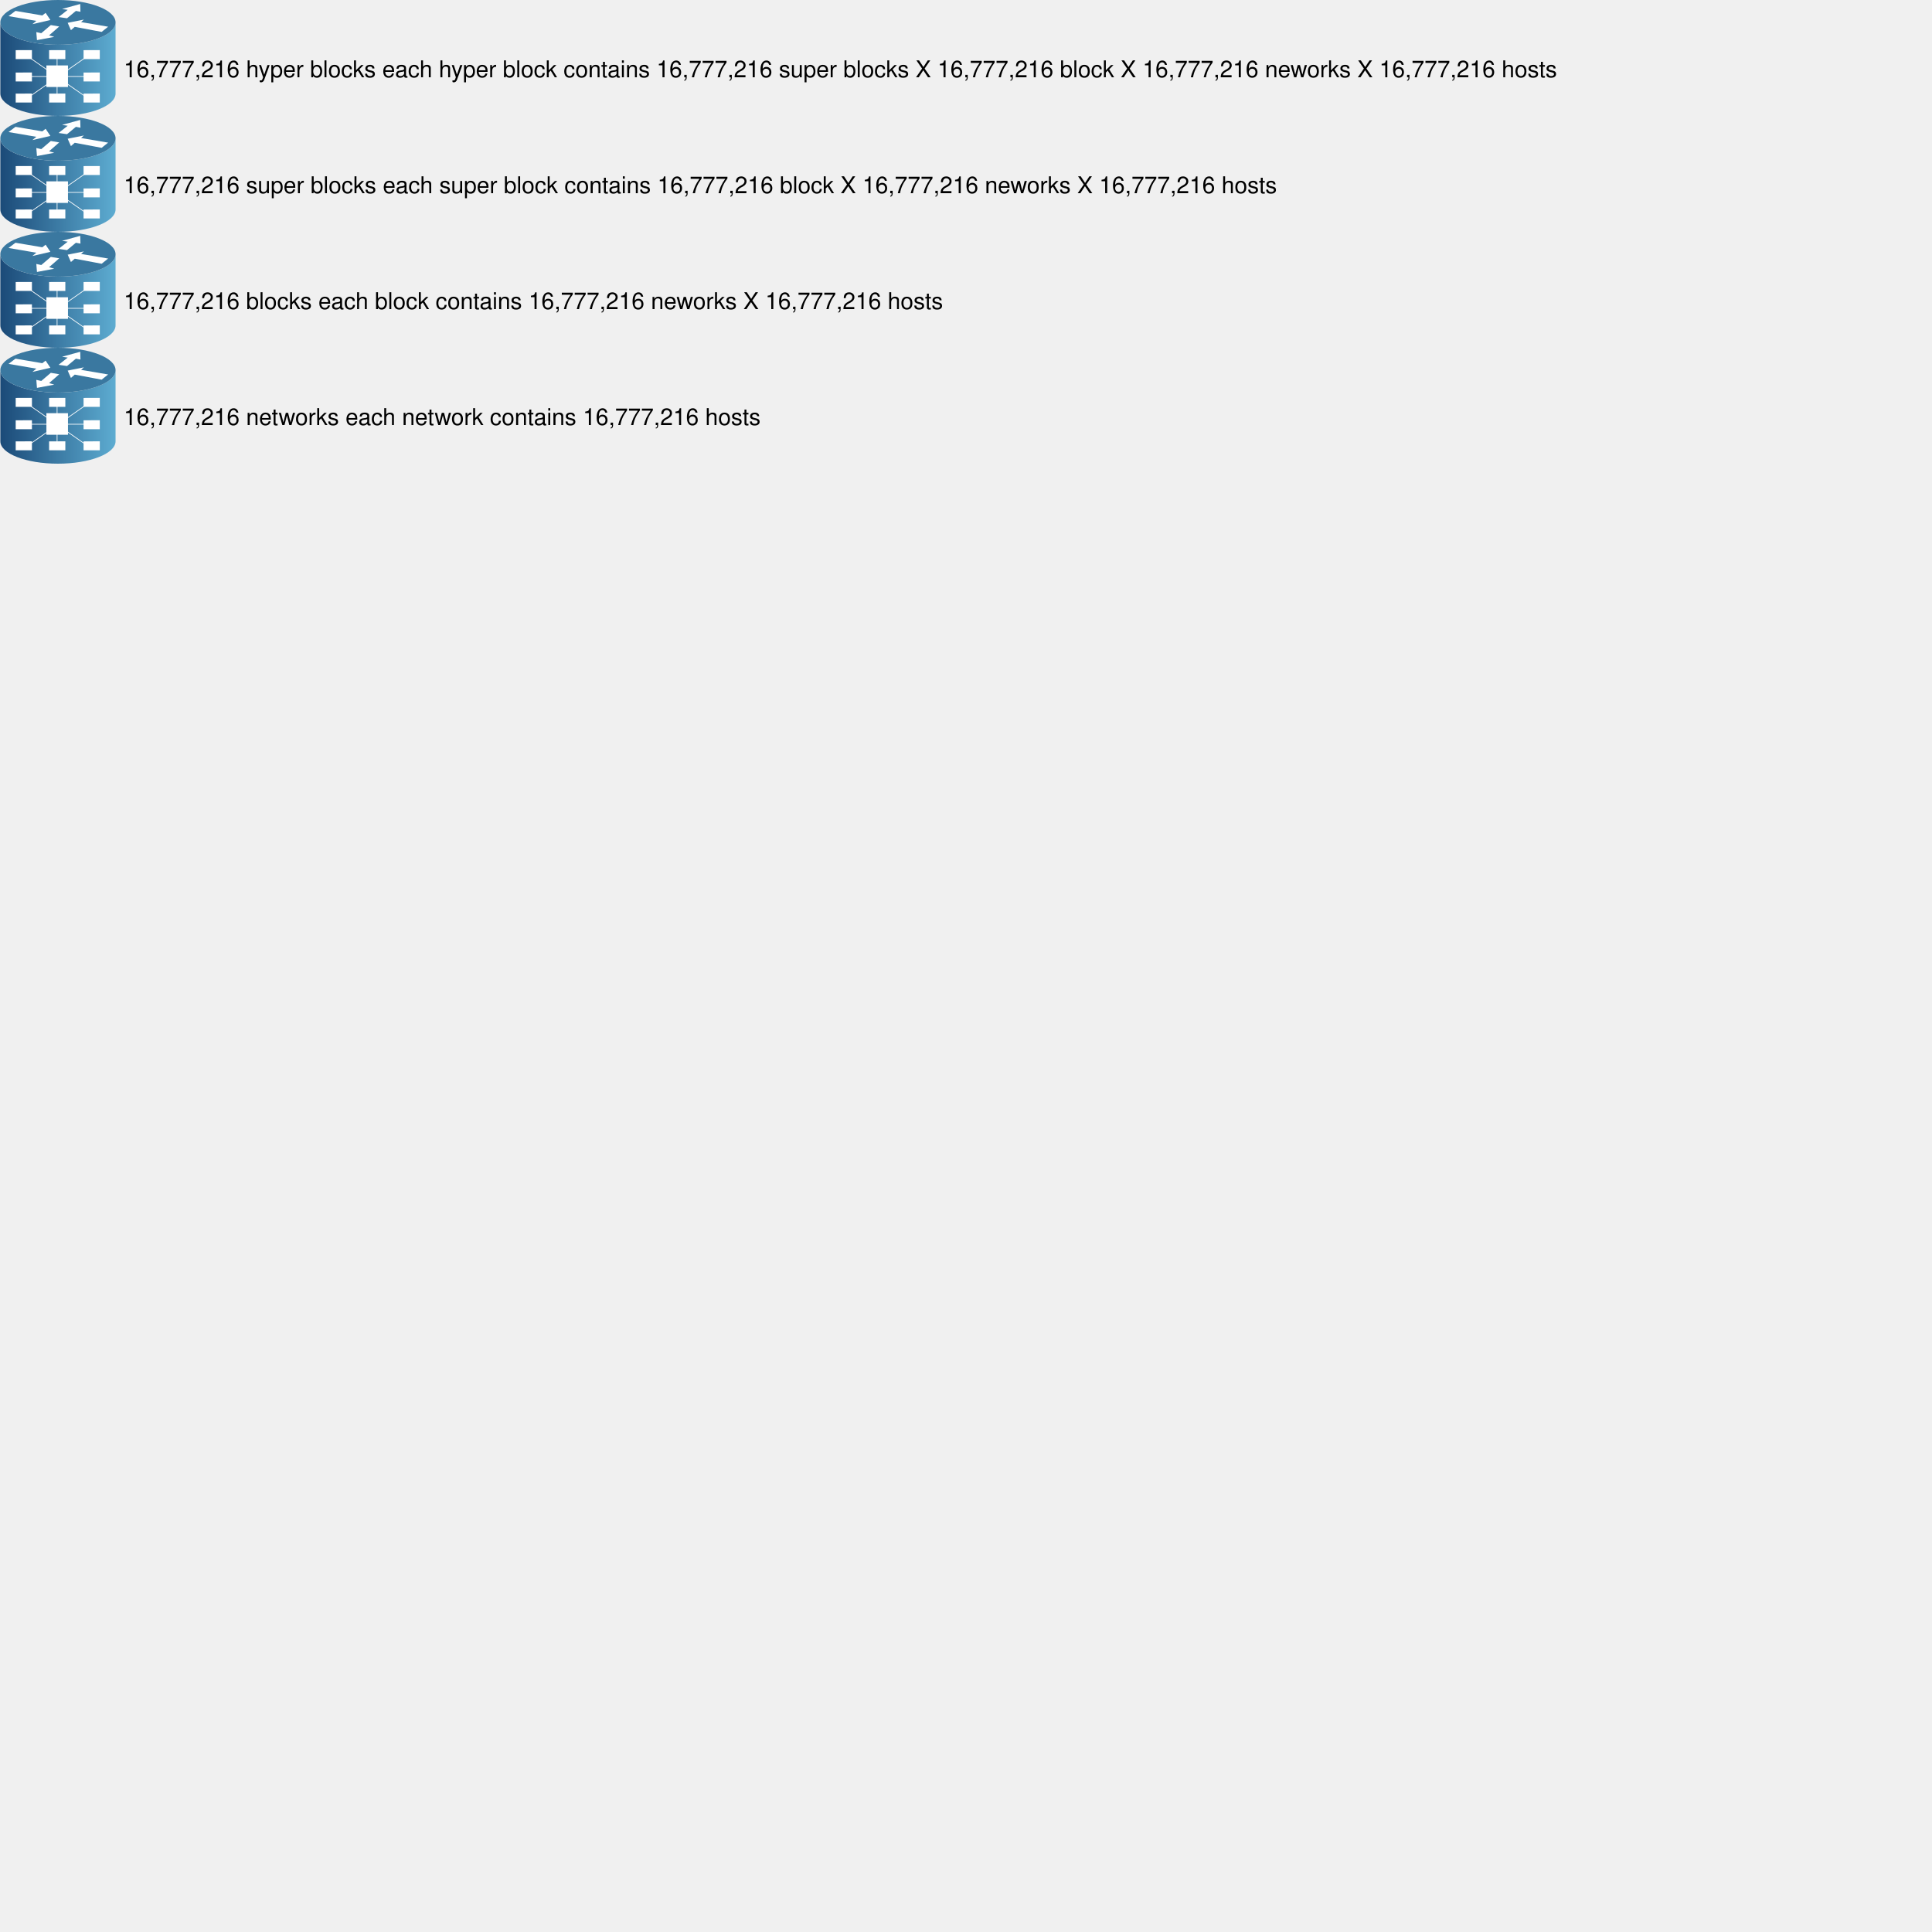
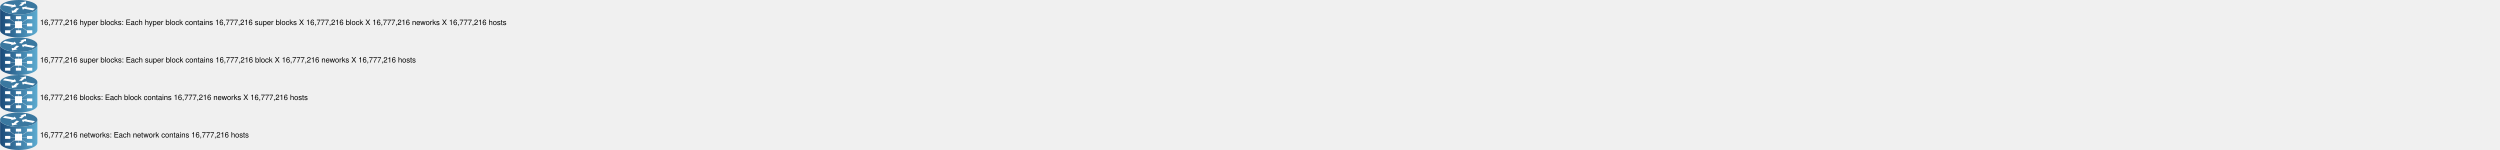
- <svg xmlns="http://www.w3.org/2000/svg" viewBox="0 0 250 250">
+ <svg xmlns="http://www.w3.org/2000/svg" width="4000" height="240" viewBox="0 0 1000 60">
  <g>
-     <text x="16" y="55" style="color:black;fill:black;font-size:3px;font-family: Helvetica, Verdana, sans-serif;">16,777,216  networks each network contains 16,777,216 hosts</text>
+     <text x="16" y="55" style="color:black;fill:black;font-size:3px;font-family: Helvetica, Verdana, sans-serif;">16,777,216  networks: Each network contains 16,777,216 hosts</text>
  </g>
  <svg version="1.1" x="0" y="45" width="15" height="15" viewBox="0 0 167 168" enable-background="new 0 0 167 168" xml:space="preserve">
    <defs>
</defs>
    <linearGradient id="_x31_9_2_" gradientUnits="userSpaceOnUse" x1="0" y1="100.233" x2="166.98" y2="100.233">
      <stop offset="0" style="stop-color:#1B4A78" />
      <stop offset="1" style="stop-color:#5DACD1" />
    </linearGradient>
    <path id="_x31_9_1_" fill="url(#_x31_9_2_)" d="M166.98,32.467c0,17.937-37.387,32.467-83.49,32.467  C37.379,64.934,0,50.403,0,32.467v103.066C0,153.469,37.379,168,83.49,168c46.103,0,83.49-14.531,83.49-32.467V32.467z" />
    <path id="_x31_8_1_" fill="#3A78A0" d="M83.49,64.934c46.103,0,83.49-14.53,83.49-32.467C166.98,14.531,129.593,0,83.49,0  C37.379,0,0,14.531,0,32.467C0,50.403,37.379,64.934,83.49,64.934z" />
    <polygon id="_x31_7_1_" fill="#FFFFFF" points="65.608,18.645 72.505,28.991 46.435,35.02 52.131,30.268 11.845,23.388   21.952,15.808 60.824,22.395 " />
    <polygon id="_x31_6_1_" fill="#FFFFFF" points="102.286,43.727 97.578,33.069 121.09,28.37 117.02,32.023 156.208,38.717   146.801,46.236 107.844,38.921 " />
    <polygon id="_x31_5_1_" fill="#FFFFFF" points="89.43,13.006 115.762,5.798 116.081,17.075 109.494,15.825 96.638,26.482   84.376,24.7 97.64,14.265 " />
    <polygon id="_x31_4_1_" fill="#FFFFFF" points="78.144,53.444 53.067,58.143 52.127,46.546 59.339,48.115 73.139,36.332   85.356,38.397 70.626,51.254 " />
    <rect id="_x31_3_1_" x="66.76" y="94.82" fill="#FFFFFF" width="31.252" height="31.261" />
    <polygon id="_x31_2_1_" fill="#FFFFFF" points="45.784,72.665 45.792,85.636 22.263,85.653 22.253,72.691 " />
    <polygon id="_x31_1_1_" fill="#FFFFFF" points="45.784,105.078 45.792,118.049 22.263,118.066 22.253,105.104 " />
    <polygon id="_x31_0_1_" fill="#FFFFFF" points="45.784,135.622 45.792,148.593 22.263,148.602 22.253,135.648 " />
    <polygon id="_x39__1_" fill="#FFFFFF" points="94.2,135.622 94.209,148.593 70.679,148.602 70.67,135.648 " />
    <polygon id="_x38__1_" fill="#FFFFFF" points="144.133,72.665 144.142,85.636 120.611,85.653 120.602,72.691 " />
    <polygon id="_x37__1_" fill="#FFFFFF" points="94.2,72.665 94.209,85.636 70.679,85.653 70.67,72.691 " />
    <polygon id="_x36__1_" fill="#FFFFFF" points="144.133,105.078 144.142,118.049 120.611,118.066 120.602,105.104 " />
    <polygon id="_x35__1_" fill="#FFFFFF" points="144.133,135.622 144.142,148.593 120.611,148.602 120.602,135.648 " />
    <rect id="_x34__1_" x="34.582" y="110.341" fill="#FFFFFF" width="97.592" height="1" />
    <rect id="_x33__1_" x="81.745" y="81.336" fill="#FFFFFF" width="1" height="61.281" />
    <rect id="_x32__1_" x="83.161" y="56.112" transform="matrix(0.5722 0.8201 -0.8201 0.5722 126.9337 -21.0696)" fill="#FFFFFF" width="1" height="110.026" />
    <rect id="_x31__1_" x="26.946" y="110.625" transform="matrix(0.8199 0.5724 -0.5724 0.8199 78.3695 -26.9081)" fill="#FFFFFF" width="110.026" height="1" />
  </svg>
  <g>
-     <text x="16" y="40" style="color:black;fill:black;font-size:3px;font-family: Helvetica, Verdana, sans-serif;">16,777,216  blocks each  block contains 16,777,216 neworks X 16,777,216 hosts</text>
+     <text x="16" y="40" style="color:black;fill:black;font-size:3px;font-family: Helvetica, Verdana, sans-serif;">16,777,216  blocks: Each  block contains 16,777,216 neworks X 16,777,216 hosts</text>
  </g>
  <svg version="1.1" x="0" y="30" width="15" height="15" viewBox="0 0 167 168" enable-background="new 0 0 167 168" xml:space="preserve">
    <defs>
</defs>
    <linearGradient id="_x31_9_2_" gradientUnits="userSpaceOnUse" x1="0" y1="100.233" x2="166.98" y2="100.233">
      <stop offset="0" style="stop-color:#1B4A78" />
      <stop offset="1" style="stop-color:#5DACD1" />
    </linearGradient>
    <path id="_x31_9_1_" fill="url(#_x31_9_2_)" d="M166.98,32.467c0,17.937-37.387,32.467-83.49,32.467  C37.379,64.934,0,50.403,0,32.467v103.066C0,153.469,37.379,168,83.49,168c46.103,0,83.49-14.531,83.49-32.467V32.467z" />
    <path id="_x31_8_1_" fill="#3A78A0" d="M83.49,64.934c46.103,0,83.49-14.53,83.49-32.467C166.98,14.531,129.593,0,83.49,0  C37.379,0,0,14.531,0,32.467C0,50.403,37.379,64.934,83.49,64.934z" />
    <polygon id="_x31_7_1_" fill="#FFFFFF" points="65.608,18.645 72.505,28.991 46.435,35.02 52.131,30.268 11.845,23.388   21.952,15.808 60.824,22.395 " />
    <polygon id="_x31_6_1_" fill="#FFFFFF" points="102.286,43.727 97.578,33.069 121.09,28.37 117.02,32.023 156.208,38.717   146.801,46.236 107.844,38.921 " />
    <polygon id="_x31_5_1_" fill="#FFFFFF" points="89.43,13.006 115.762,5.798 116.081,17.075 109.494,15.825 96.638,26.482   84.376,24.7 97.64,14.265 " />
    <polygon id="_x31_4_1_" fill="#FFFFFF" points="78.144,53.444 53.067,58.143 52.127,46.546 59.339,48.115 73.139,36.332   85.356,38.397 70.626,51.254 " />
    <rect id="_x31_3_1_" x="66.76" y="94.82" fill="#FFFFFF" width="31.252" height="31.261" />
    <polygon id="_x31_2_1_" fill="#FFFFFF" points="45.784,72.665 45.792,85.636 22.263,85.653 22.253,72.691 " />
    <polygon id="_x31_1_1_" fill="#FFFFFF" points="45.784,105.078 45.792,118.049 22.263,118.066 22.253,105.104 " />
    <polygon id="_x31_0_1_" fill="#FFFFFF" points="45.784,135.622 45.792,148.593 22.263,148.602 22.253,135.648 " />
    <polygon id="_x39__1_" fill="#FFFFFF" points="94.2,135.622 94.209,148.593 70.679,148.602 70.67,135.648 " />
    <polygon id="_x38__1_" fill="#FFFFFF" points="144.133,72.665 144.142,85.636 120.611,85.653 120.602,72.691 " />
    <polygon id="_x37__1_" fill="#FFFFFF" points="94.2,72.665 94.209,85.636 70.679,85.653 70.67,72.691 " />
    <polygon id="_x36__1_" fill="#FFFFFF" points="144.133,105.078 144.142,118.049 120.611,118.066 120.602,105.104 " />
    <polygon id="_x35__1_" fill="#FFFFFF" points="144.133,135.622 144.142,148.593 120.611,148.602 120.602,135.648 " />
    <rect id="_x34__1_" x="34.582" y="110.341" fill="#FFFFFF" width="97.592" height="1" />
    <rect id="_x33__1_" x="81.745" y="81.336" fill="#FFFFFF" width="1" height="61.281" />
    <rect id="_x32__1_" x="83.161" y="56.112" transform="matrix(0.5722 0.8201 -0.8201 0.5722 126.9337 -21.0696)" fill="#FFFFFF" width="1" height="110.026" />
    <rect id="_x31__1_" x="26.946" y="110.625" transform="matrix(0.8199 0.5724 -0.5724 0.8199 78.3695 -26.9081)" fill="#FFFFFF" width="110.026" height="1" />
  </svg>
  <g>
-     <text x="16" y="25" style="color:black;fill:black;font-size:3px;font-family: Helvetica, Verdana, sans-serif;">16,777,216 super blocks each super block contains 16,777,216 block X 16,777,216 neworks X  16,777,216 hosts</text>
+     <text x="16" y="25" style="color:black;fill:black;font-size:3px;font-family: Helvetica, Verdana, sans-serif;">16,777,216 super blocks: Each super block contains 16,777,216 block X 16,777,216 neworks X  16,777,216 hosts</text>
  </g>
  <svg version="1.1" x="0" y="15" width="15" height="15" viewBox="0 0 167 168" enable-background="new 0 0 167 168" xml:space="preserve">
    <defs>
</defs>
    <linearGradient id="_x31_9_2_" gradientUnits="userSpaceOnUse" x1="0" y1="100.233" x2="166.98" y2="100.233">
      <stop offset="0" style="stop-color:#1B4A78" />
      <stop offset="1" style="stop-color:#5DACD1" />
    </linearGradient>
    <path id="_x31_9_1_" fill="url(#_x31_9_2_)" d="M166.98,32.467c0,17.937-37.387,32.467-83.49,32.467  C37.379,64.934,0,50.403,0,32.467v103.066C0,153.469,37.379,168,83.49,168c46.103,0,83.49-14.531,83.49-32.467V32.467z" />
    <path id="_x31_8_1_" fill="#3A78A0" d="M83.49,64.934c46.103,0,83.49-14.53,83.49-32.467C166.98,14.531,129.593,0,83.49,0  C37.379,0,0,14.531,0,32.467C0,50.403,37.379,64.934,83.49,64.934z" />
    <polygon id="_x31_7_1_" fill="#FFFFFF" points="65.608,18.645 72.505,28.991 46.435,35.02 52.131,30.268 11.845,23.388   21.952,15.808 60.824,22.395 " />
    <polygon id="_x31_6_1_" fill="#FFFFFF" points="102.286,43.727 97.578,33.069 121.09,28.37 117.02,32.023 156.208,38.717   146.801,46.236 107.844,38.921 " />
    <polygon id="_x31_5_1_" fill="#FFFFFF" points="89.43,13.006 115.762,5.798 116.081,17.075 109.494,15.825 96.638,26.482   84.376,24.7 97.64,14.265 " />
    <polygon id="_x31_4_1_" fill="#FFFFFF" points="78.144,53.444 53.067,58.143 52.127,46.546 59.339,48.115 73.139,36.332   85.356,38.397 70.626,51.254 " />
    <rect id="_x31_3_1_" x="66.76" y="94.82" fill="#FFFFFF" width="31.252" height="31.261" />
    <polygon id="_x31_2_1_" fill="#FFFFFF" points="45.784,72.665 45.792,85.636 22.263,85.653 22.253,72.691 " />
    <polygon id="_x31_1_1_" fill="#FFFFFF" points="45.784,105.078 45.792,118.049 22.263,118.066 22.253,105.104 " />
    <polygon id="_x31_0_1_" fill="#FFFFFF" points="45.784,135.622 45.792,148.593 22.263,148.602 22.253,135.648 " />
    <polygon id="_x39__1_" fill="#FFFFFF" points="94.2,135.622 94.209,148.593 70.679,148.602 70.67,135.648 " />
    <polygon id="_x38__1_" fill="#FFFFFF" points="144.133,72.665 144.142,85.636 120.611,85.653 120.602,72.691 " />
    <polygon id="_x37__1_" fill="#FFFFFF" points="94.2,72.665 94.209,85.636 70.679,85.653 70.67,72.691 " />
    <polygon id="_x36__1_" fill="#FFFFFF" points="144.133,105.078 144.142,118.049 120.611,118.066 120.602,105.104 " />
    <polygon id="_x35__1_" fill="#FFFFFF" points="144.133,135.622 144.142,148.593 120.611,148.602 120.602,135.648 " />
    <rect id="_x34__1_" x="34.582" y="110.341" fill="#FFFFFF" width="97.592" height="1" />
    <rect id="_x33__1_" x="81.745" y="81.336" fill="#FFFFFF" width="1" height="61.281" />
    <rect id="_x32__1_" x="83.161" y="56.112" transform="matrix(0.5722 0.8201 -0.8201 0.5722 126.9337 -21.0696)" fill="#FFFFFF" width="1" height="110.026" />
    <rect id="_x31__1_" x="26.946" y="110.625" transform="matrix(0.8199 0.5724 -0.5724 0.8199 78.3695 -26.9081)" fill="#FFFFFF" width="110.026" height="1" />
  </svg>
  <g>
-     <text x="16" y="10" style="color:back;fill:black;font-size:3px;font-family: Helvetica, Verdana, sans-serif;">16,777,216 hyper blocks each hyper block contains 16,777,216 super blocks X 16,777,216 block X 16,777,216 neworks X 16,777,216 hosts</text>
+     <text x="16" y="10" style="color:back;fill:black;font-size:3px;font-family: Helvetica, Verdana, sans-serif;">16,777,216 hyper blocks: Each hyper block contains 16,777,216 super blocks X 16,777,216 block X 16,777,216 neworks X 16,777,216 hosts</text>
  </g>
  <svg version="1.1" x="0" y="0" width="15" height="15" viewBox="0 0 167 168" enable-background="new 0 0 167 168" xml:space="preserve">
    <defs>
</defs>
    <linearGradient id="_x31_9_2_" gradientUnits="userSpaceOnUse" x1="0" y1="100.233" x2="166.98" y2="100.233">
      <stop offset="0" style="stop-color:#1B4A78" />
      <stop offset="1" style="stop-color:#5DACD1" />
    </linearGradient>
    <path id="_x31_9_1_" fill="url(#_x31_9_2_)" d="M166.98,32.467c0,17.937-37.387,32.467-83.49,32.467  C37.379,64.934,0,50.403,0,32.467v103.066C0,153.469,37.379,168,83.49,168c46.103,0,83.49-14.531,83.49-32.467V32.467z" />
    <path id="_x31_8_1_" fill="#3A78A0" d="M83.49,64.934c46.103,0,83.49-14.53,83.49-32.467C166.98,14.531,129.593,0,83.49,0  C37.379,0,0,14.531,0,32.467C0,50.403,37.379,64.934,83.49,64.934z" />
    <polygon id="_x31_7_1_" fill="#FFFFFF" points="65.608,18.645 72.505,28.991 46.435,35.02 52.131,30.268 11.845,23.388   21.952,15.808 60.824,22.395 " />
    <polygon id="_x31_6_1_" fill="#FFFFFF" points="102.286,43.727 97.578,33.069 121.09,28.37 117.02,32.023 156.208,38.717   146.801,46.236 107.844,38.921 " />
    <polygon id="_x31_5_1_" fill="#FFFFFF" points="89.43,13.006 115.762,5.798 116.081,17.075 109.494,15.825 96.638,26.482   84.376,24.7 97.64,14.265 " />
    <polygon id="_x31_4_1_" fill="#FFFFFF" points="78.144,53.444 53.067,58.143 52.127,46.546 59.339,48.115 73.139,36.332   85.356,38.397 70.626,51.254 " />
    <rect id="_x31_3_1_" x="66.76" y="94.82" fill="#FFFFFF" width="31.252" height="31.261" />
    <polygon id="_x31_2_1_" fill="#FFFFFF" points="45.784,72.665 45.792,85.636 22.263,85.653 22.253,72.691 " />
    <polygon id="_x31_1_1_" fill="#FFFFFF" points="45.784,105.078 45.792,118.049 22.263,118.066 22.253,105.104 " />
    <polygon id="_x31_0_1_" fill="#FFFFFF" points="45.784,135.622 45.792,148.593 22.263,148.602 22.253,135.648 " />
    <polygon id="_x39__1_" fill="#FFFFFF" points="94.2,135.622 94.209,148.593 70.679,148.602 70.67,135.648 " />
    <polygon id="_x38__1_" fill="#FFFFFF" points="144.133,72.665 144.142,85.636 120.611,85.653 120.602,72.691 " />
    <polygon id="_x37__1_" fill="#FFFFFF" points="94.2,72.665 94.209,85.636 70.679,85.653 70.67,72.691 " />
    <polygon id="_x36__1_" fill="#FFFFFF" points="144.133,105.078 144.142,118.049 120.611,118.066 120.602,105.104 " />
    <polygon id="_x35__1_" fill="#FFFFFF" points="144.133,135.622 144.142,148.593 120.611,148.602 120.602,135.648 " />
    <rect id="_x34__1_" x="34.582" y="110.341" fill="#FFFFFF" width="97.592" height="1" />
    <rect id="_x33__1_" x="81.745" y="81.336" fill="#FFFFFF" width="1" height="61.281" />
    <rect id="_x32__1_" x="83.161" y="56.112" transform="matrix(0.5722 0.8201 -0.8201 0.5722 126.9337 -21.0696)" fill="#FFFFFF" width="1" height="110.026" />
    <rect id="_x31__1_" x="26.946" y="110.625" transform="matrix(0.8199 0.5724 -0.5724 0.8199 78.3695 -26.9081)" fill="#FFFFFF" width="110.026" height="1" />
  </svg>
</svg>
